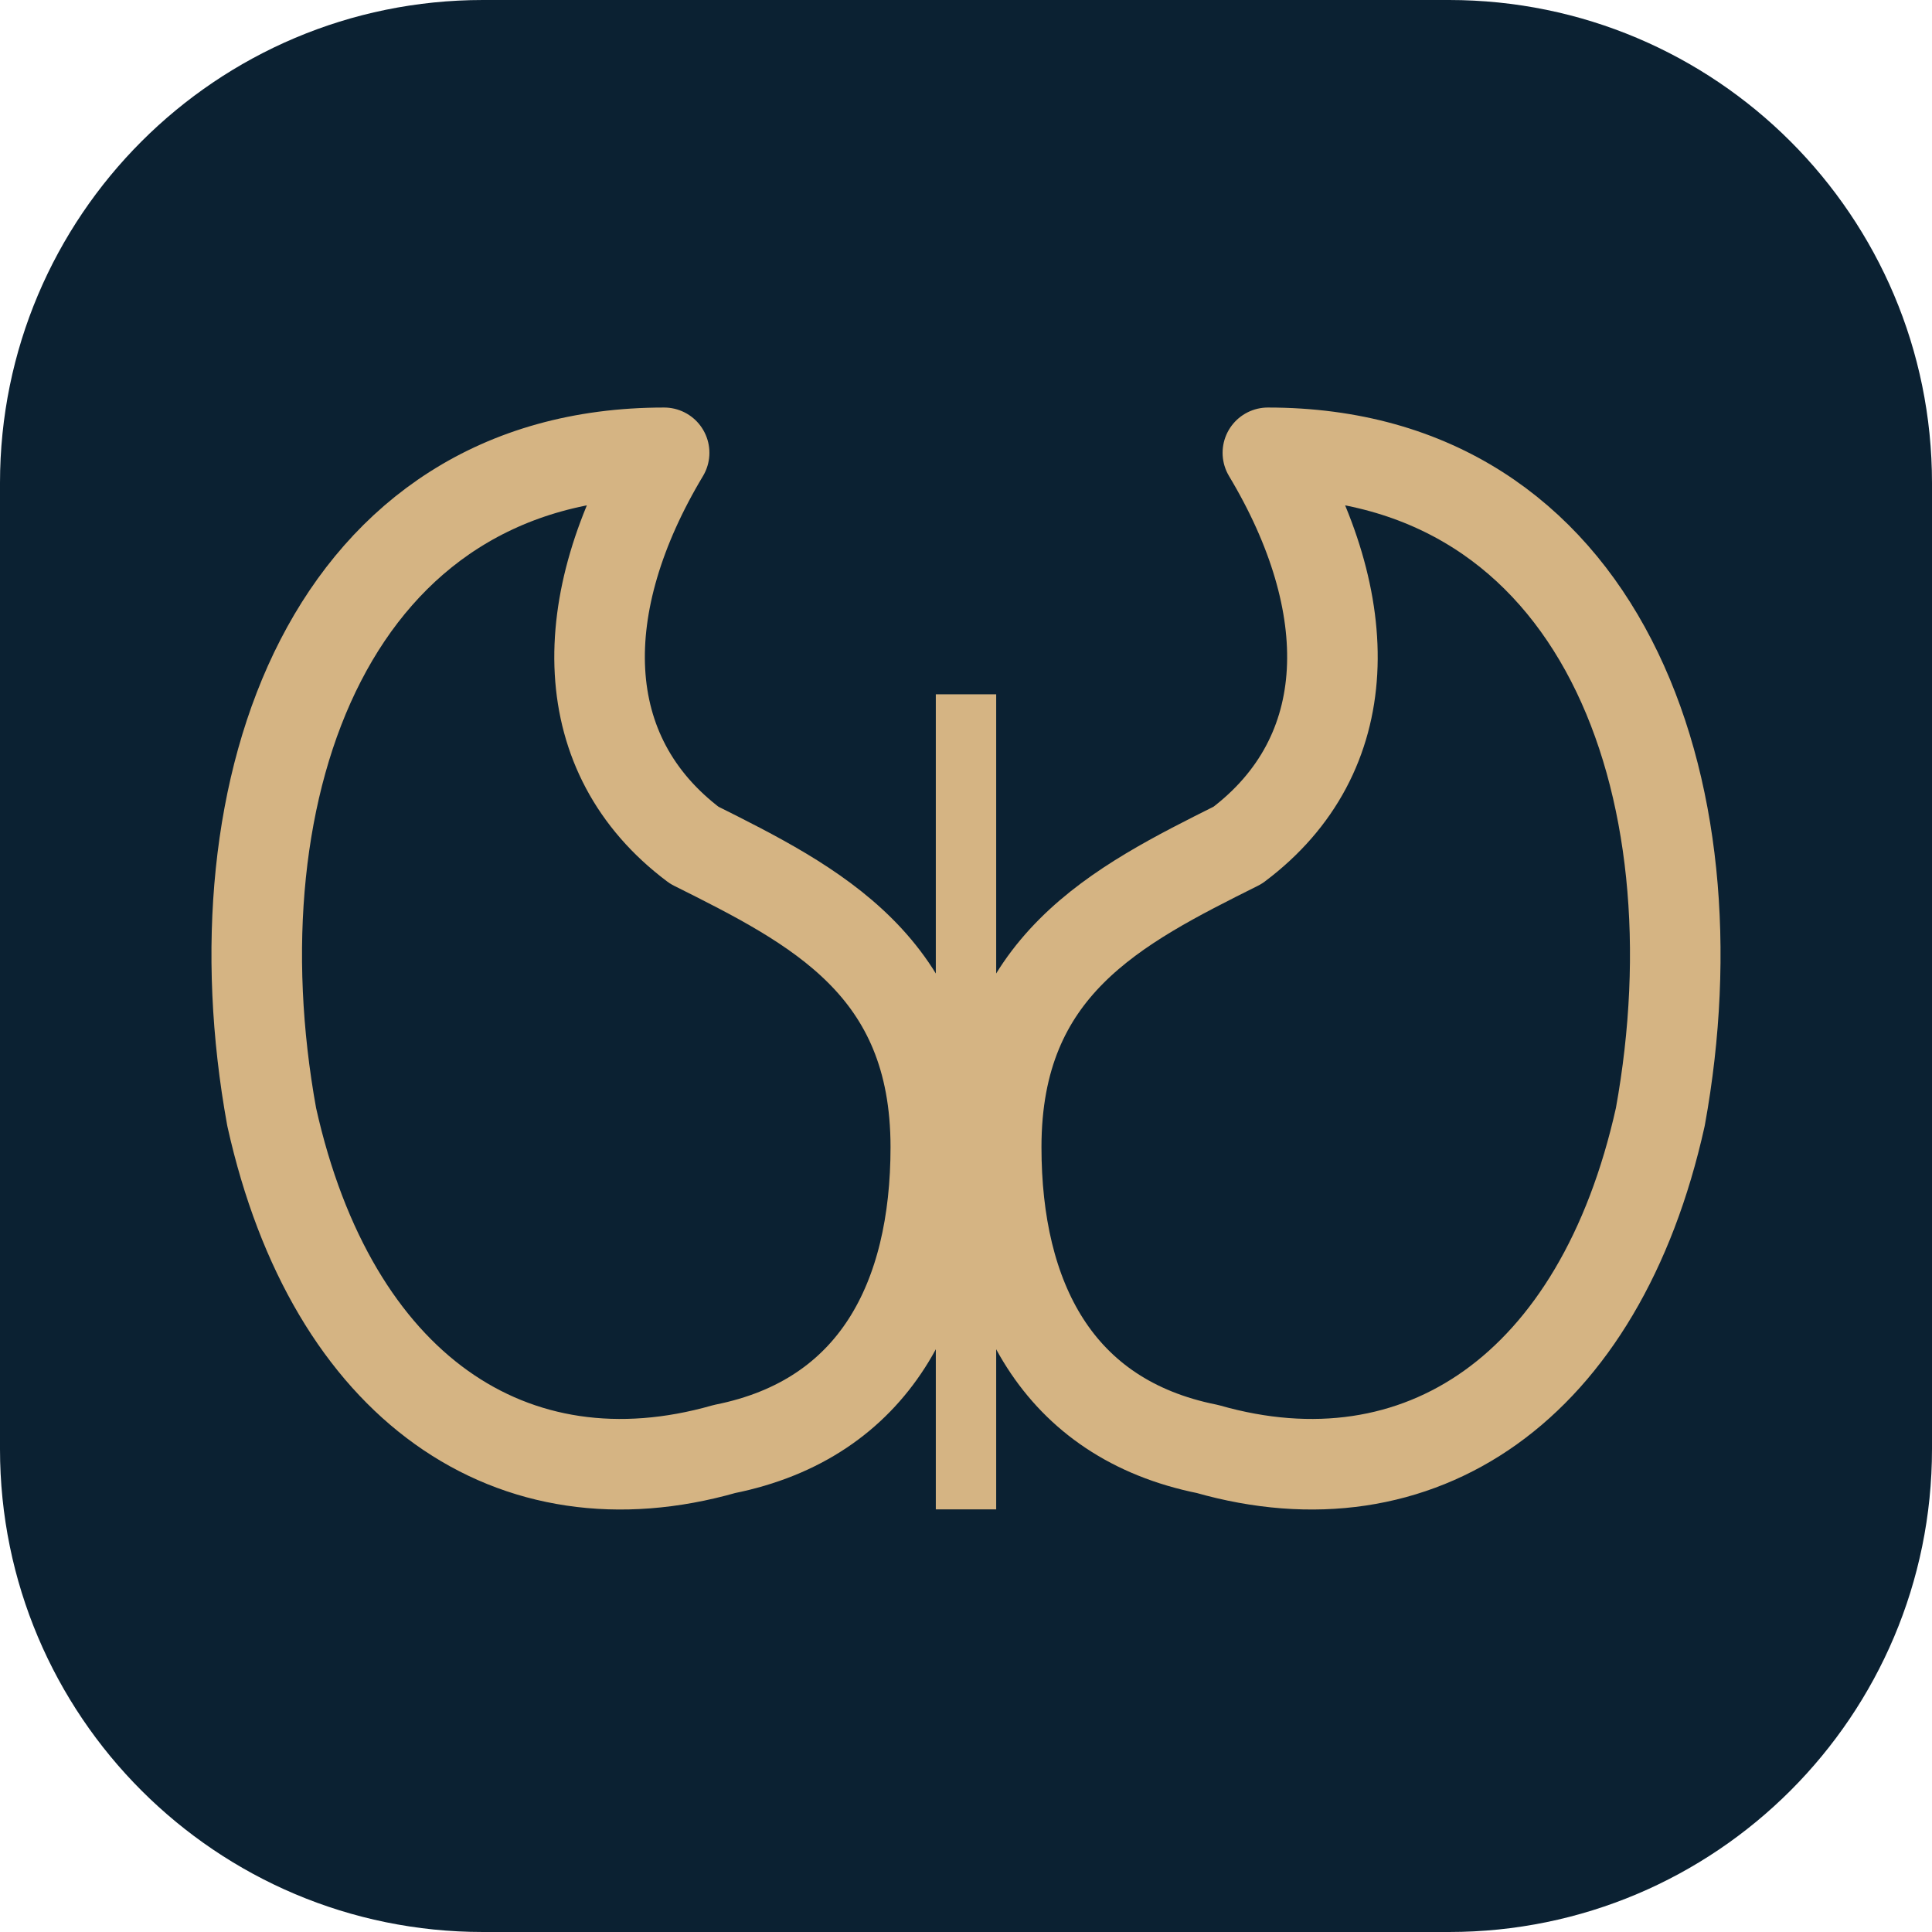
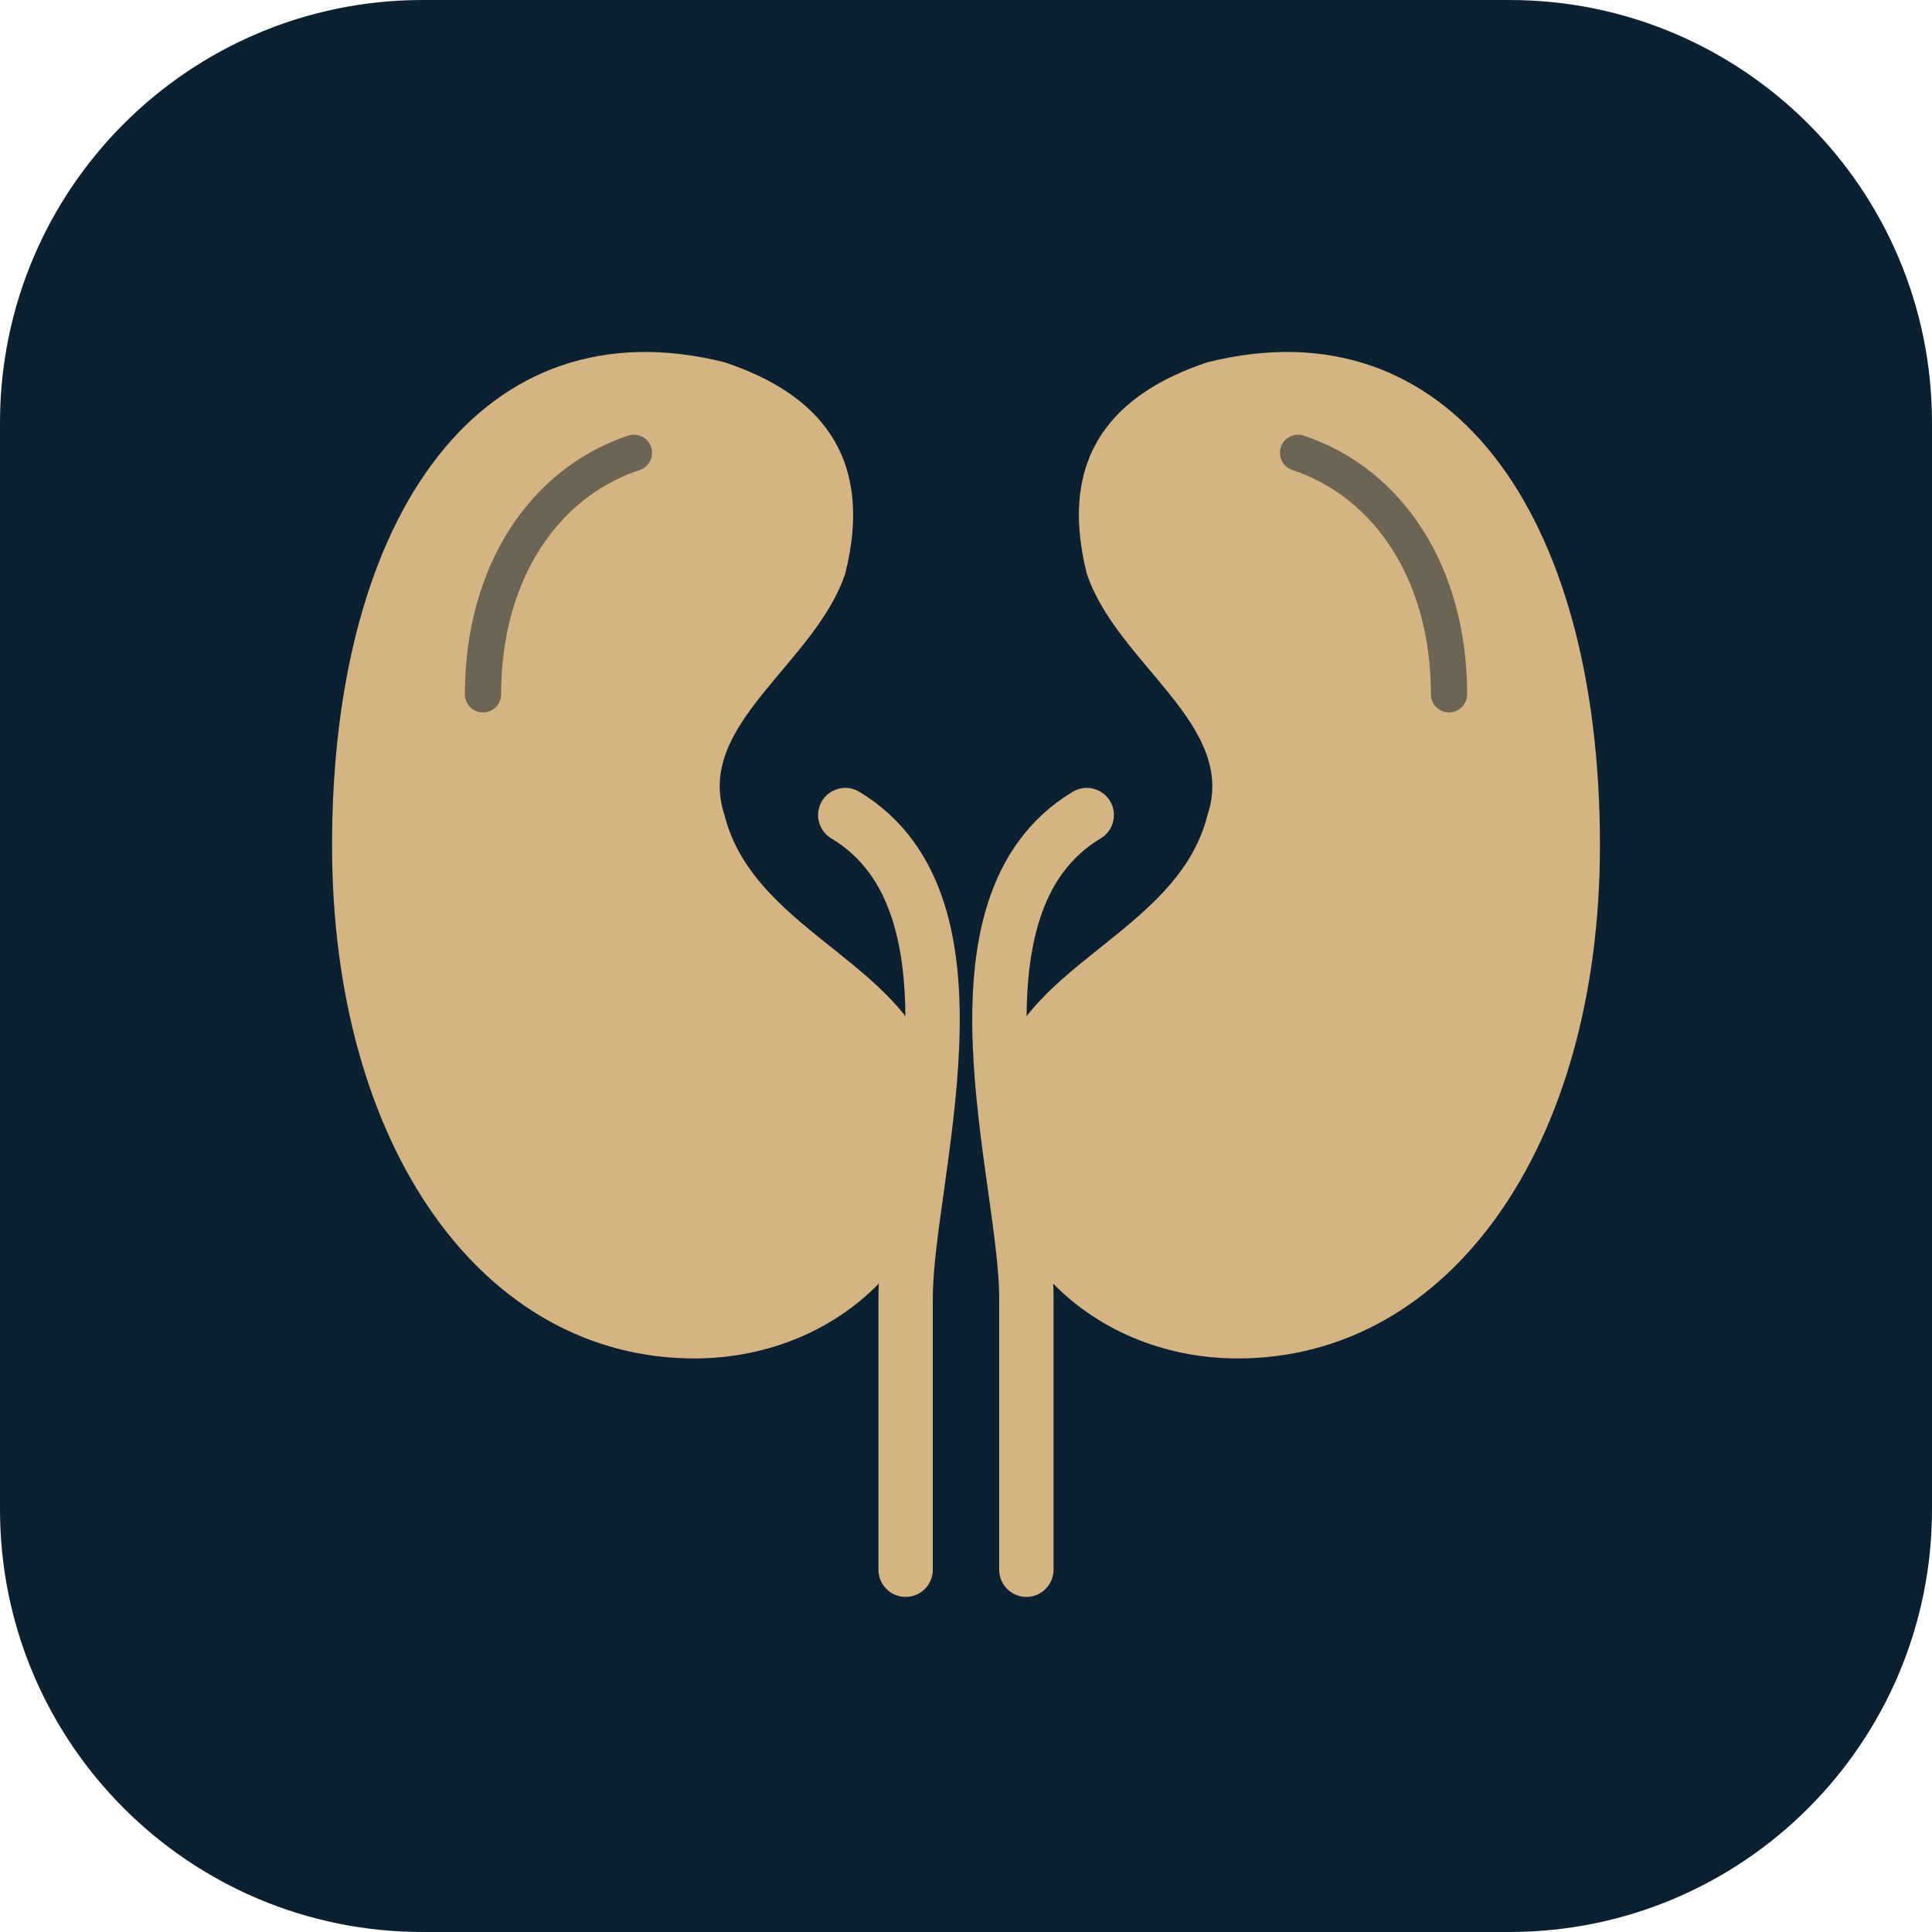
- <svg xmlns="http://www.w3.org/2000/svg" width="64" height="64" viewBox="0 0 64 64">
-   <rect width="64" height="64" rx="16" fill="#0b2132" />
-   <path d="M22 15c-11 0-15 11-13 22 2 9 8 13 15 11 5-1 7-5 7-10 0-6-4-8-8-10-4-3-4-8-1-13Zm20 0c11 0 15 11 13 22-2 9-8 13-15 11-5-1-7-5-7-10 0-6 4-8 8-10 4-3 4-8 1-13Z" fill="none" stroke="#d5b483" stroke-width="3" stroke-linejoin="round" />
-   <path d="M32 23v27" stroke="#d5b483" stroke-width="2" />
+ <svg xmlns="http://www.w3.org/2000/svg" viewBox="0 0 64 64">
+   <rect width="64" height="64" rx="14" fill="#0b2132" />
+   <g transform="translate(8 8)" color="#d5b483" stroke-linecap="round" stroke-linejoin="round">
+     <path d="M16 4C8 2 3 9 3 20c0 10 5 17 12 17 5 0 9-4 8-9-.5-4-6-5-7-9-1-3 3-5 4-8 1-4-1-6-4-7Z" fill="currentColor" stroke="none" />
+     <path d="M16 4C8 2 3 9 3 20c0 10 5 17 12 17 5 0 9-4 8-9-.5-4-6-5-7-9-1-3 3-5 4-8 1-4-1-6-4-7Z" transform="translate(48 0) scale(-1 1)" fill="currentColor" stroke="none" />
+     <path d="M20 19c5 3 2 12 2 16v9m6-25c-5 3-2 12-2 16v9" fill="none" stroke="currentColor" stroke-width="1.8" />
+     <path d="M8 15c0-4 2-7 5-8m27 8c0-4-2-7-5-8" stroke="#071724" stroke-opacity=".5" stroke-width="1.2" fill="none" />
+   </g>
</svg>
